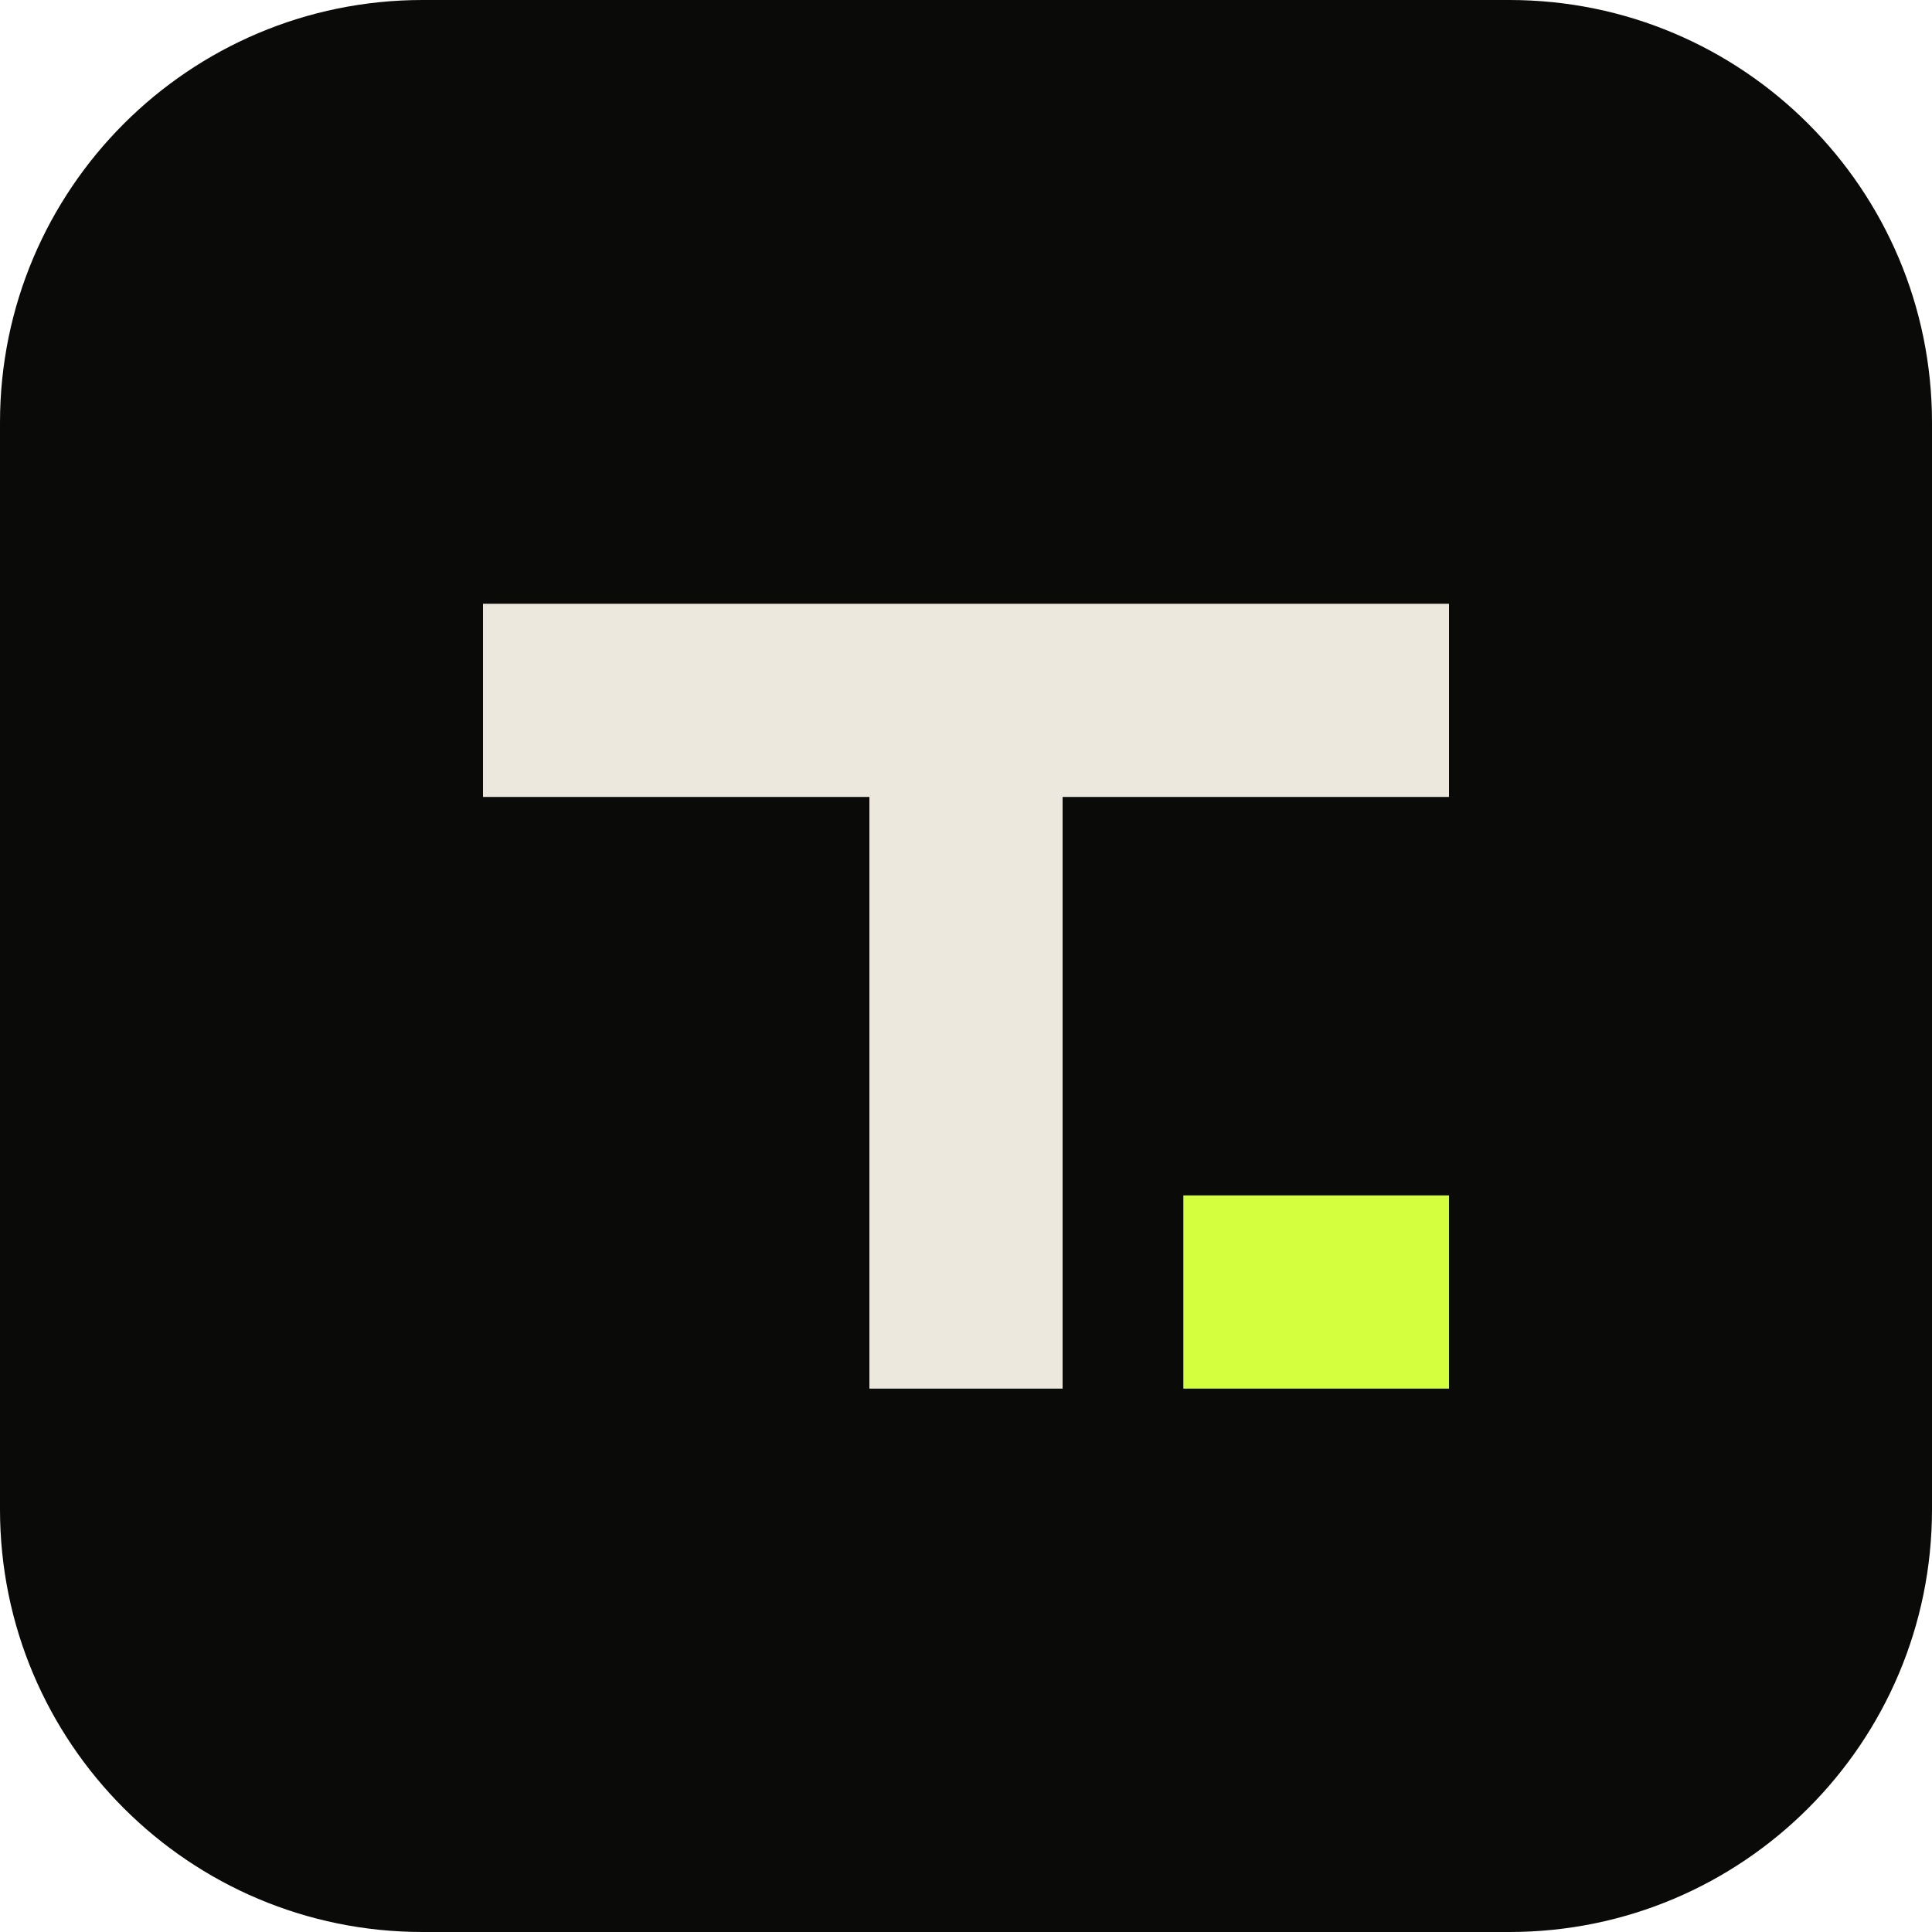
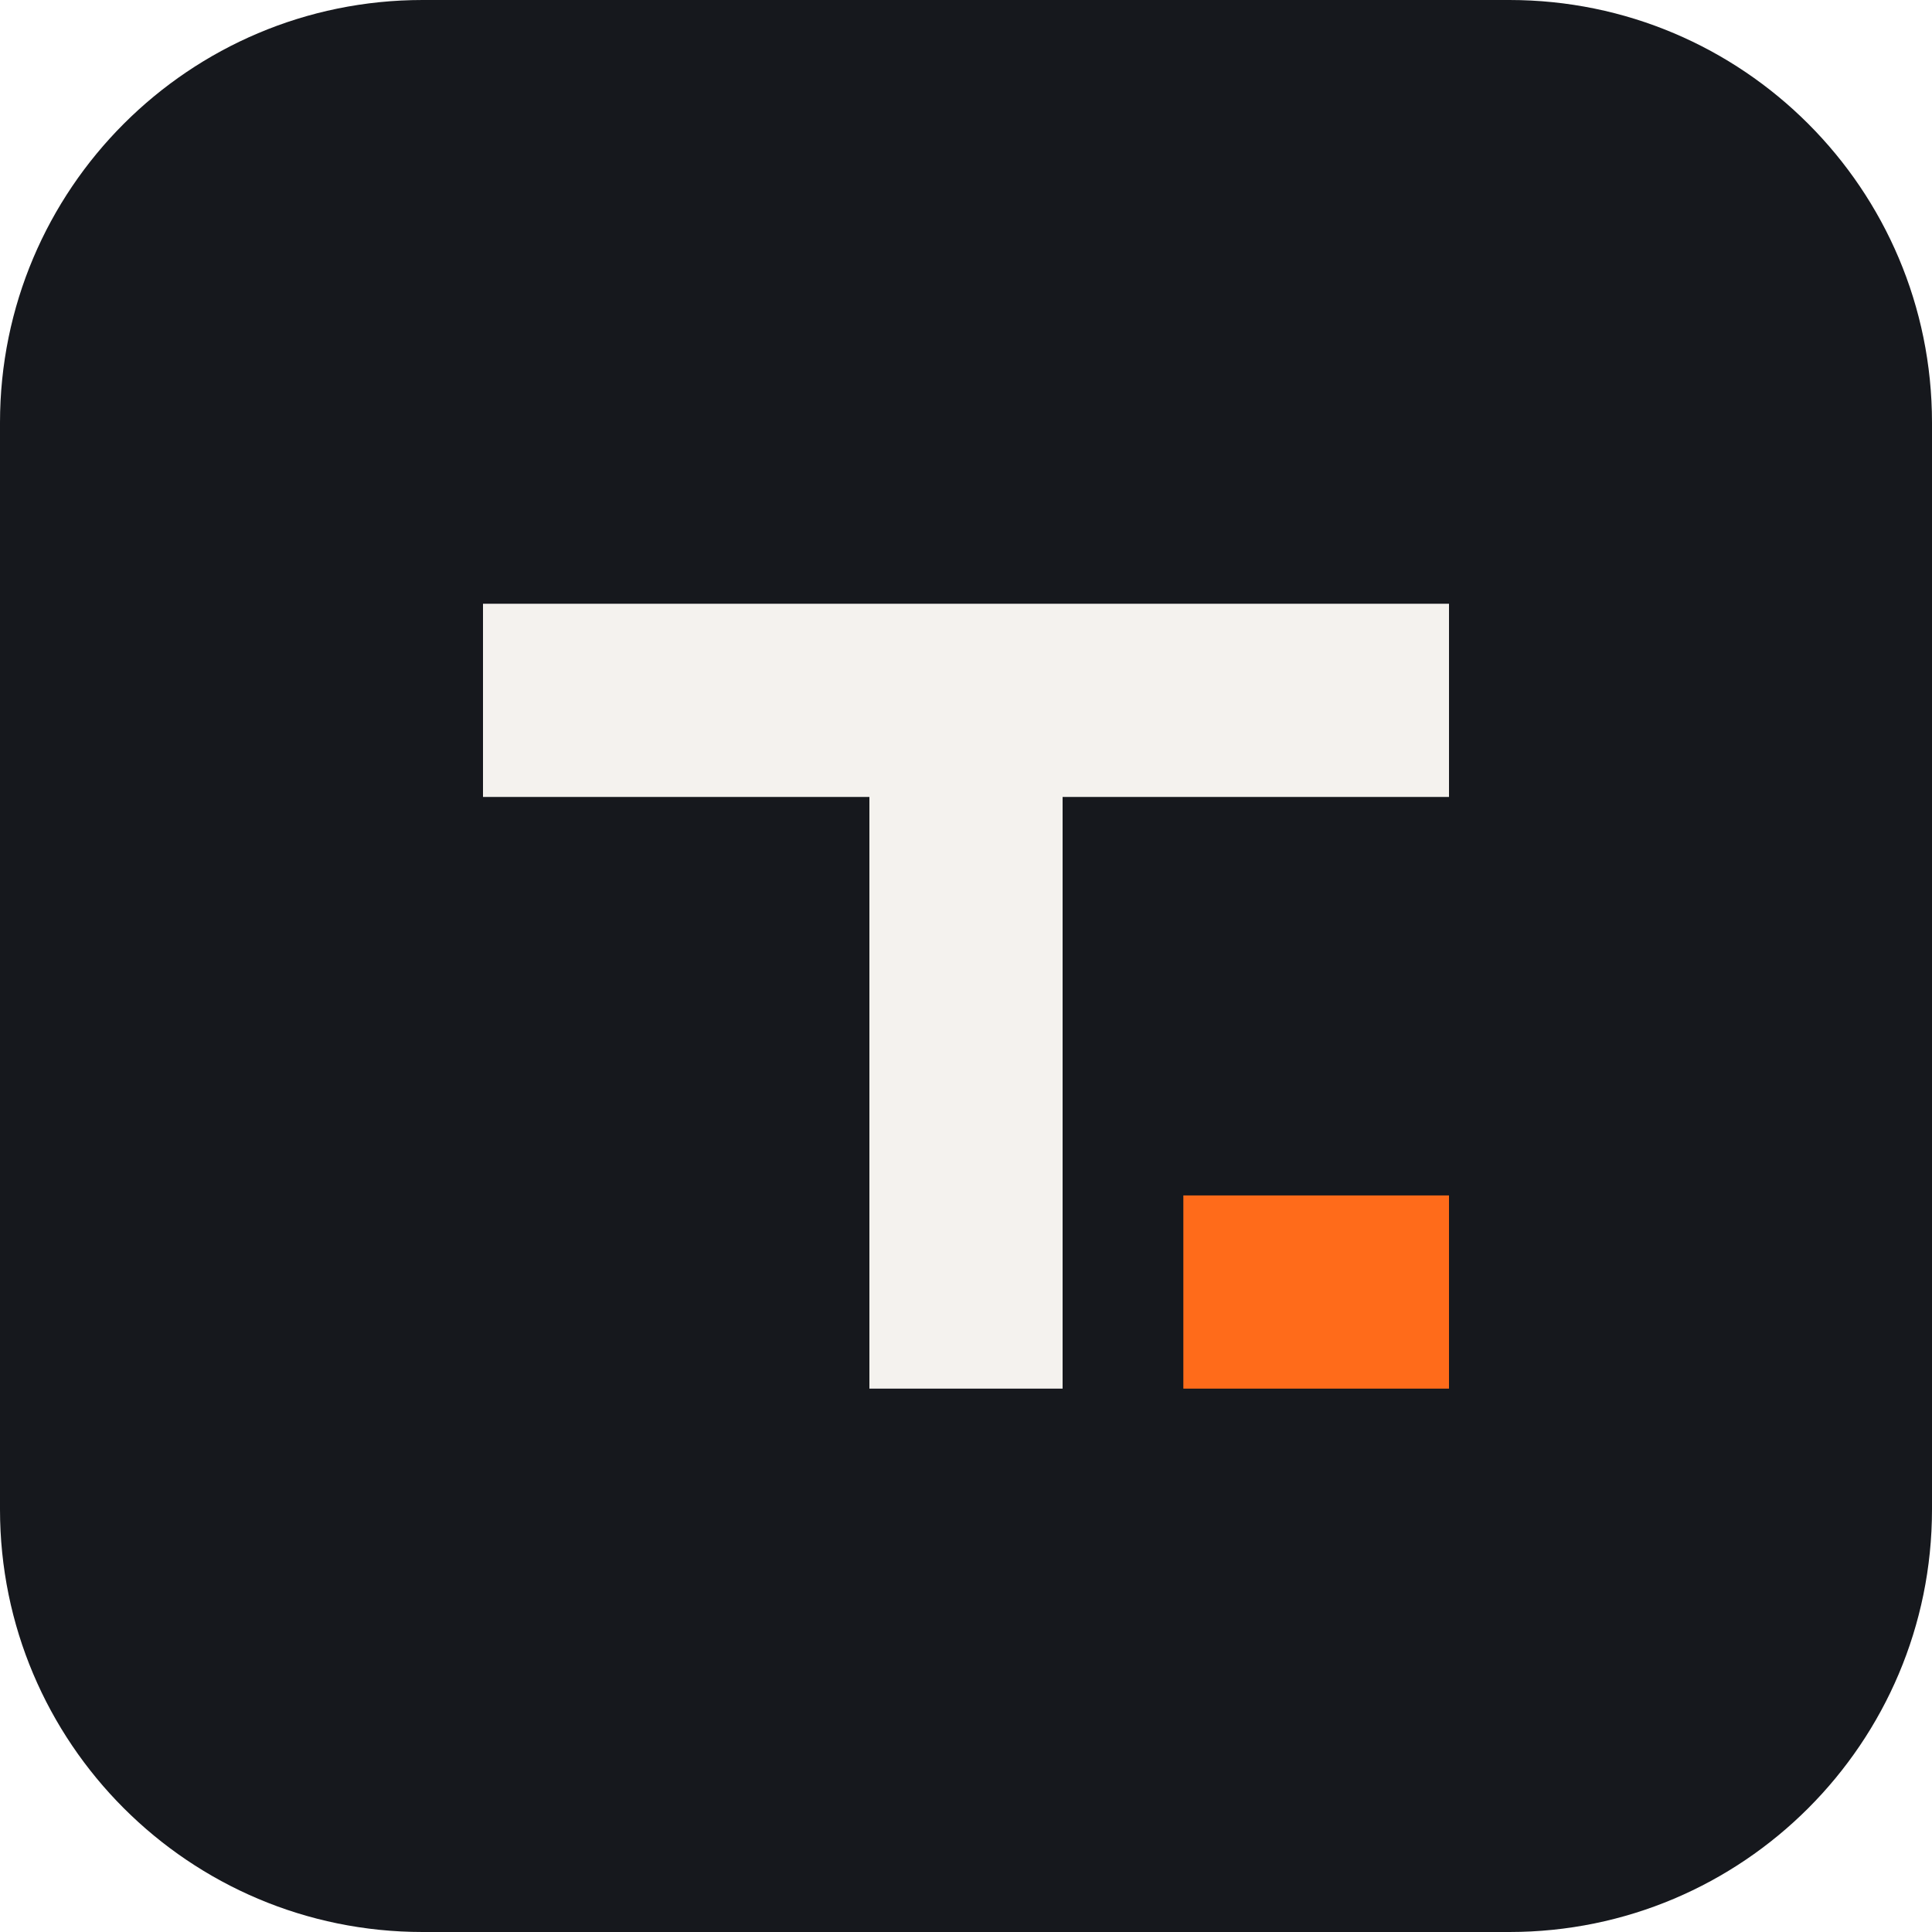
<svg xmlns="http://www.w3.org/2000/svg" viewBox="0 0 32 32">
-   <rect width="32" height="32" rx="7" fill="#0A0A09" />
-   <path d="M8 10h16v3.2h-6.4V23h-3.2v-9.8H8z" fill="#EDE8DD" />
-   <rect x="19.6" y="19.8" width="4.4" height="3.2" fill="#D4FF3F" />
+   <rect width="32" height="32" rx="7" fill="#16181D" />
+   <path d="M8 10h16v3.2h-6.4V23h-3.2v-9.8H8z" fill="#F4F2EE" />
+   <rect x="19.6" y="19.8" width="4.4" height="3.2" fill="#FF6B1A" />
</svg>
